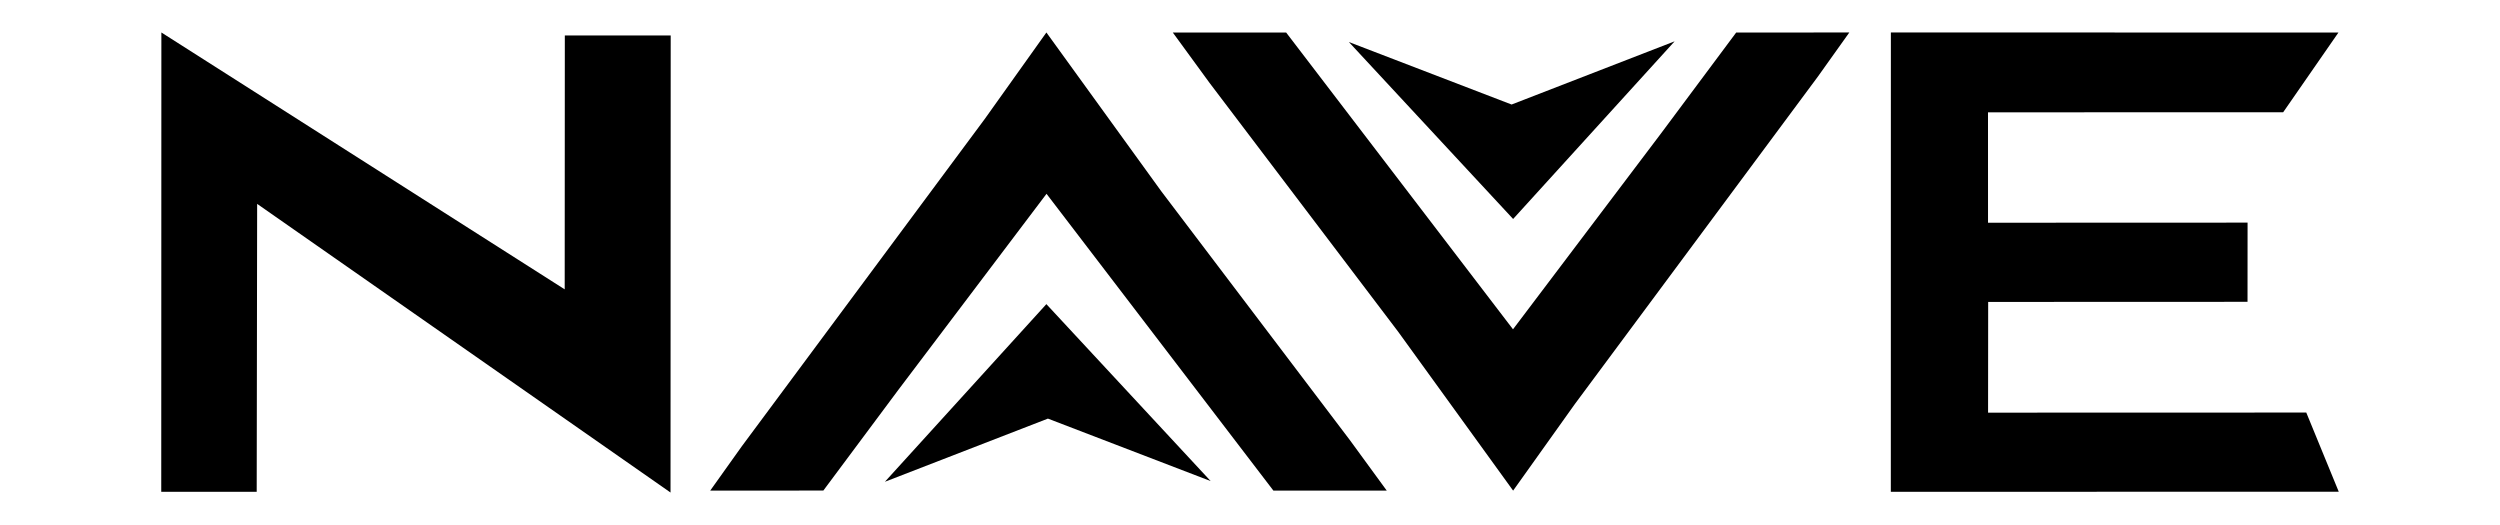
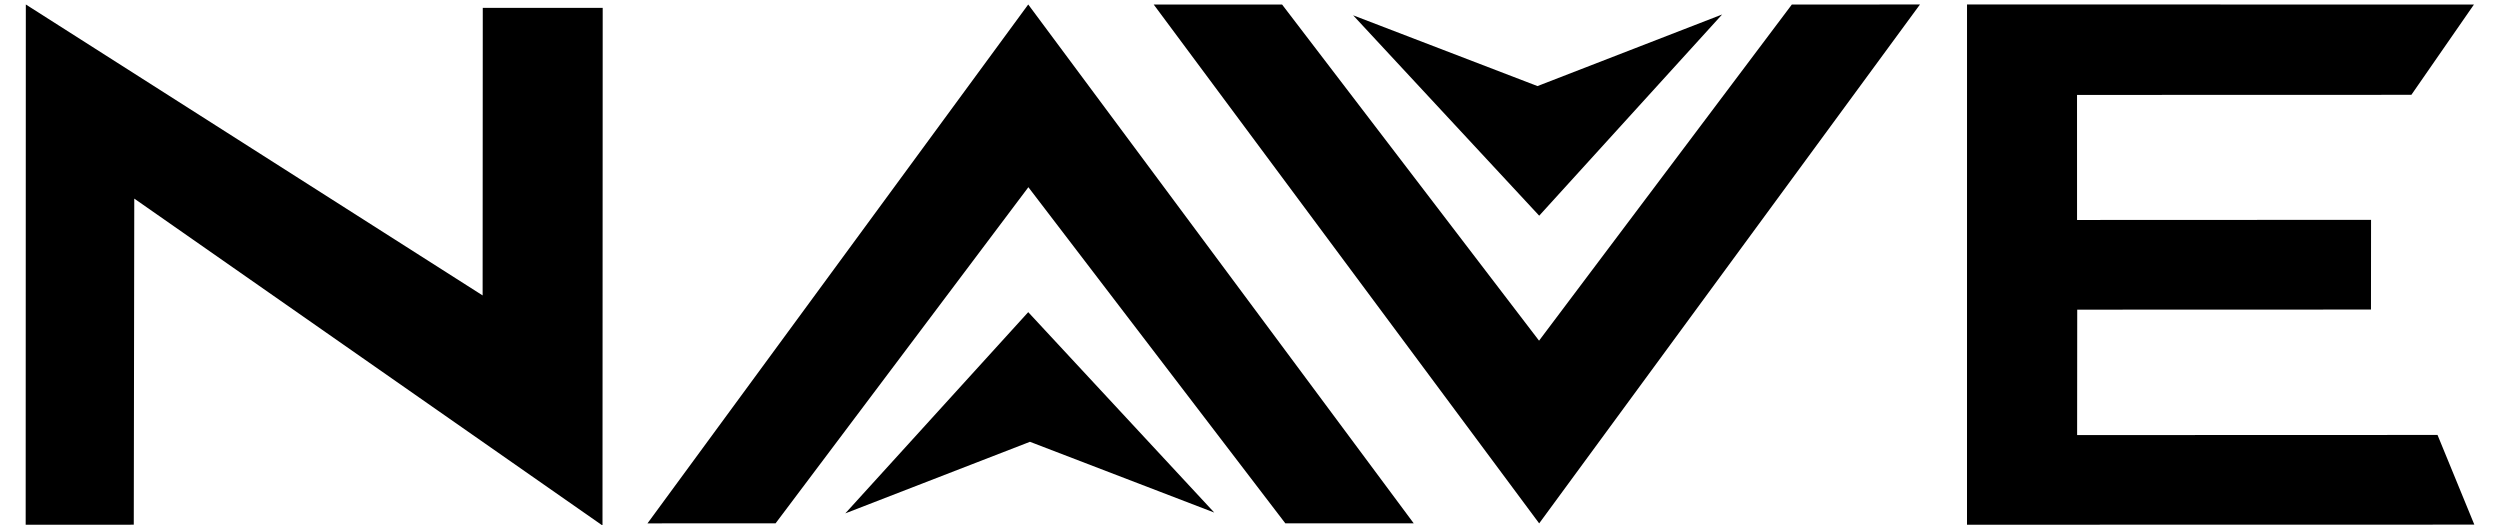
<svg xmlns="http://www.w3.org/2000/svg" id="Layer_1" version="1.1" viewBox="0 0 1000 210">
-   <polygon points="899.01 120.73 795.27 120.77 795.23 165.06 922.51 165.02 935.5 196.69 756.33 196.72 756.35 12.99 935.38 13.01 913.27 44.9 795.2 44.93 795.21 89.09 899.03 89.05 899.01 120.73" />
-   <polygon points="102.86 81.55 102.68 196.71 64.5 196.72 64.55 12.99 225.88 115.74 225.93 14.19 268.28 14.2 268.21 197.01 102.86 81.55" />
+   <polygon points="948.39 123.82 830.89 123.86 830.85 174.03 975.01 173.98 989.73 209.85 786.8 209.89 786.81 1.79 989.58 1.81 964.55 37.93 830.81 37.97 830.82 87.99 948.42 87.94 948.39 123.82" />
+   <polygon points="53.71 79.44 53.51 209.88 10.27 209.89 10.33 1.79 193.05 118.17 193.11 3.15 241.08 3.15 241 210.21 53.71 79.44" />
  <g>
-     <polygon points="418.61 77.52 359.46 155.78 329.34 196.22 284.08 196.25 296.69 178.56 393.87 47.63 418.56 12.99 464.53 76.53 540 176.11 554.69 196.23 509.35 196.23 418.61 77.52" />
-     <polygon points="419.17 167.44 353.96 192.71 418.55 121.65 484.26 192.43 419.17 167.44" />
+     <polygon points="310.24 209.32 258.99 209.35 411.29 1.79 565.49 209.33 514.13 209.33 411.35 74.88 310.24 209.32" />
+     <polygon points="411.98 176.72 338.12 205.35 411.29 124.86 485.71 205.03 411.98 176.72" />
  </g>
  <g>
-     <polygon points="605.2 131.72 664.34 53.46 694.47 13.02 739.73 12.99 727.12 30.68 629.94 161.62 605.25 196.25 559.28 132.71 483.81 33.14 469.12 13.01 514.46 13.01 605.2 131.72" />
-     <polygon points="604.64 41.81 669.85 16.53 605.25 87.59 539.55 16.81 604.64 41.81" />
+     <polygon points="716.73 1.82 767.99 1.79 615.67 209.35 461.48 1.81 512.83 1.81 615.62 136.27 716.73 1.82" />
+     <polygon points="614.99 34.43 688.85 5.79 615.68 86.28 541.25 6.12 614.99 34.43" />
  </g>
</svg>
